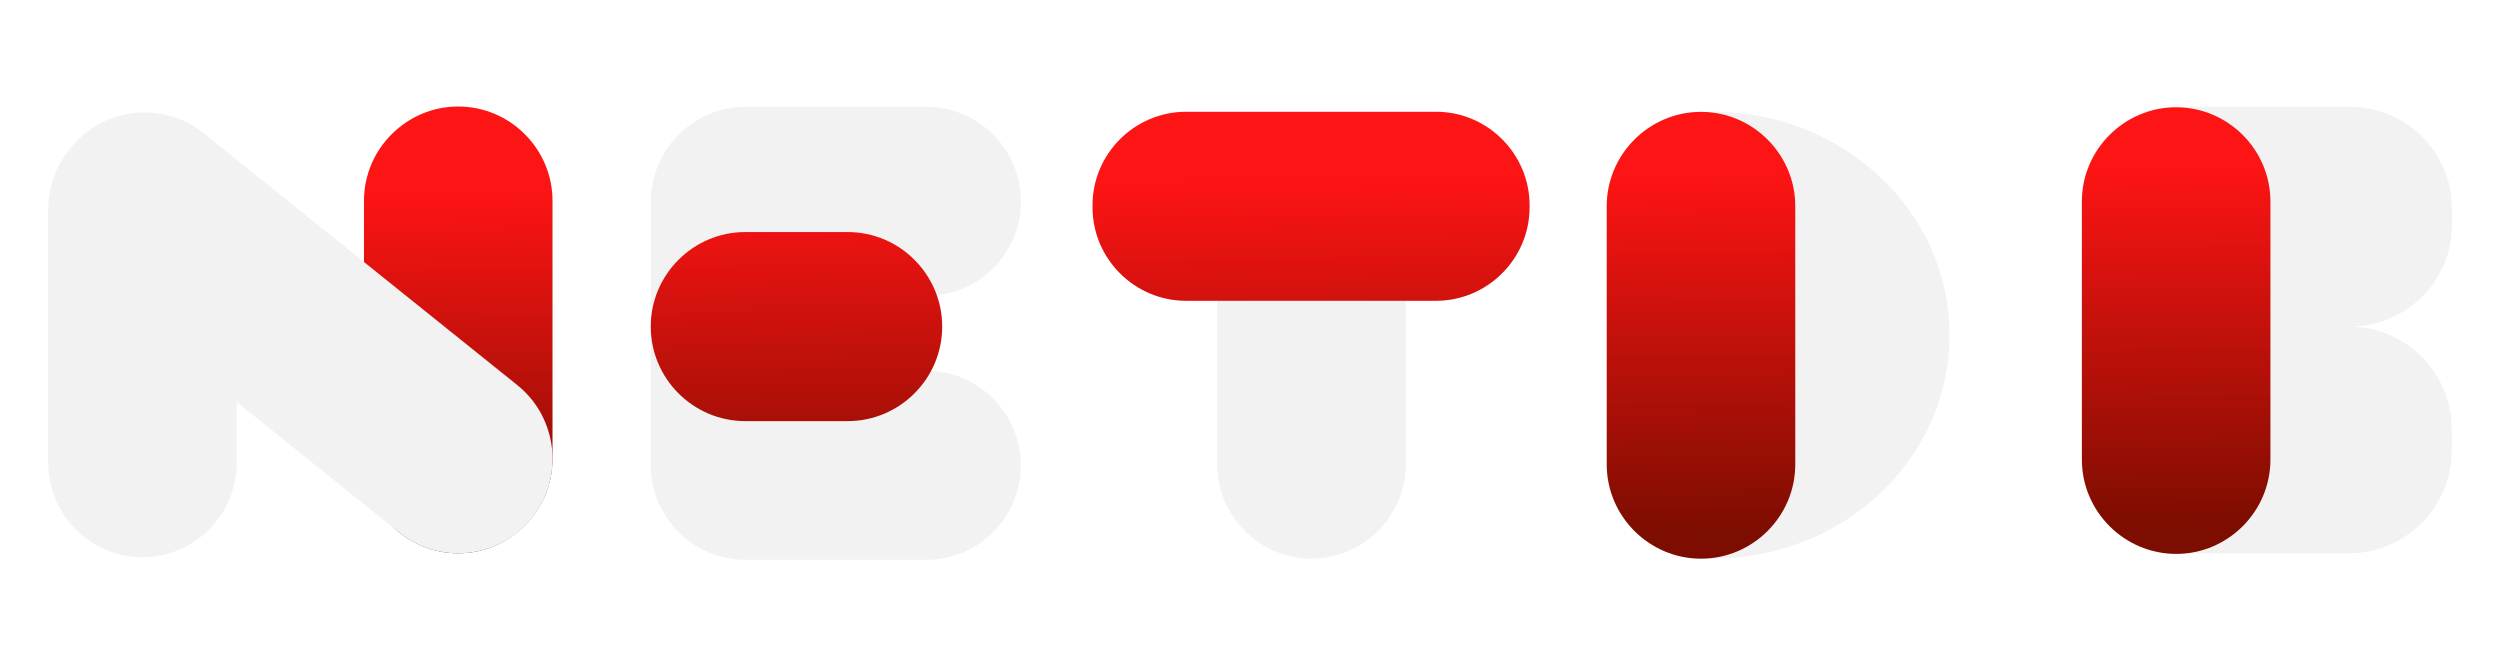
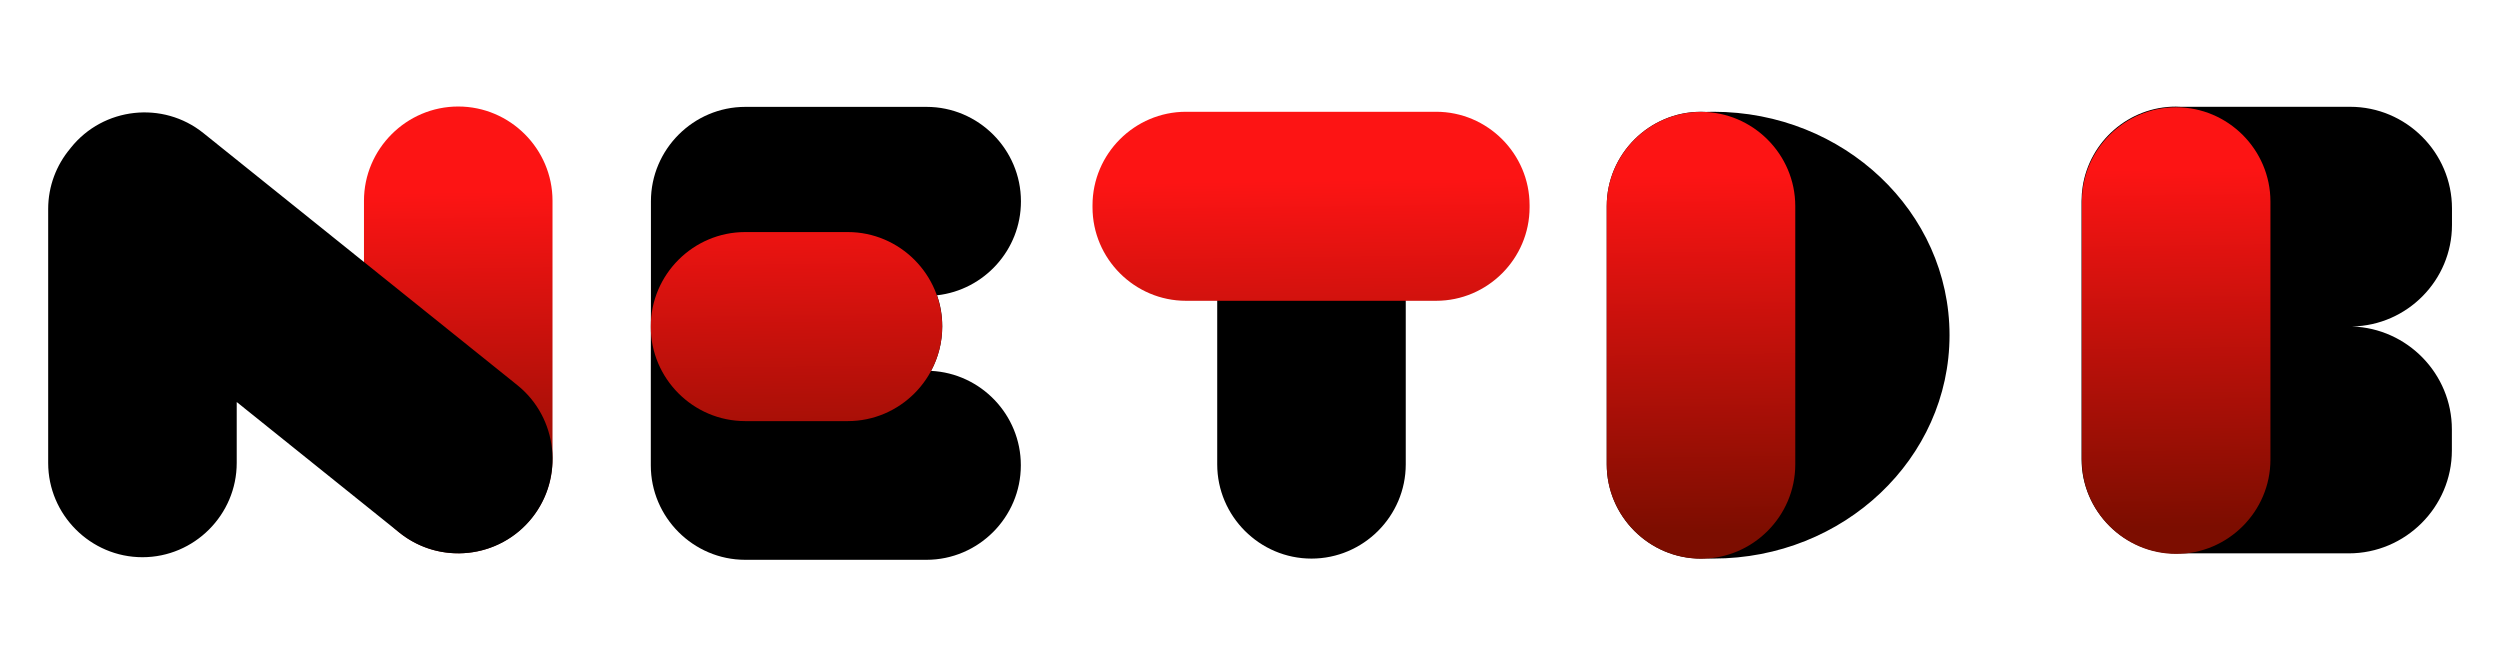
<svg xmlns="http://www.w3.org/2000/svg" viewBox="0 0 1920 512" role="img" aria-label="Netdb">
  <linearGradient id="netdbRed" gradientUnits="userSpaceOnUse" x1="350.51" y1="147.34" x2="354.231" y2="424.225">
    <stop offset="0" stop-color="#fd1414" />
    <stop offset="0.994" stop-color="#7c0d00" />
  </linearGradient>
-   <path fill="#F2F2F2" d="M784.08,154.77v-0.19c0-39.87-32.62-72.5-72.5-72.5H572.41c-39.87,0-72.5,32.62-72.5,72.5v72.68l-0.04,23.05 c0,0.05,0,0.1,0,0.15v0.19c0,0.04,0,0.08,0,0.12l-0.05,33.98v72.68c0,39.87,32.62,72.5,72.5,72.5H711.5 c39.87,0,72.5-32.62,72.5-72.5v-0.19c0-38.69-30.72-70.55-68.97-72.41c5.5-10.2,8.63-21.85,8.63-34.19v-0.19 c0-8.28-1.42-16.23-4.01-23.66C755.77,222.76,784.08,191.92,784.08,154.77z" />
+   <path fill="#000000" d="M784.08,154.77v-0.19c0-39.87-32.62-72.5-72.5-72.5H572.41c-39.87,0-72.5,32.62-72.5,72.5v72.68l-0.04,23.05 c0,0.05,0,0.1,0,0.15v0.19c0,0.04,0,0.08,0,0.12l-0.05,33.98v72.68c0,39.87,32.62,72.5,72.5,72.5H711.5 c39.87,0,72.5-32.62,72.5-72.5v-0.19c0-38.69-30.72-70.55-68.97-72.41c5.5-10.2,8.63-21.85,8.63-34.19v-0.19 c0-8.28-1.42-16.23-4.01-23.66C755.77,222.76,784.08,191.92,784.08,154.77z" />
  <path fill="url(#netdbRed)" d="M351.93,424.94c-39.82,0-72.4-32.58-72.4-72.4c0,0,0-198.34,0-198.34c0-39.82,32.58-72.4,72.4-72.4 c39.82,0,72.4,32.58,72.4,72.4c0,0,0,198.34,0,198.34C424.34,392.35,391.76,424.94,351.93,424.94z" />
-   <path fill="#F2F2F2" d="M397.31,295.79L156.18,102.18C125.1,77.22,79.31,82.3,54.41,113.46c-0.19,0.24-0.36,0.48-0.55,0.72 C43.35,126.75,37,142.91,37,160.49v195.05c0,39.82,32.58,72.4,72.4,72.4c39.82,0,72.4-32.58,72.4-72.4v-46.79 c62.41,50.11,124.98,100.36,124.98,100.36c31.08,24.96,76.88,19.88,101.77-11.28C433.45,366.66,428.39,320.75,397.31,295.79z" />
-   <path fill="#F2F2F2" d="M1007.22,429L1007.22,429c-39.82,0-72.4-32.58-72.4-72.4V158.4c0-39.82,32.58-72.4,72.4-72.4h0 c39.82,0,72.4,32.58,72.4,72.4v198.2C1079.62,396.42,1047.04,429,1007.22,429z" />
+   <path fill="#000000" d="M397.31,295.79L156.18,102.18C125.1,77.22,79.31,82.3,54.41,113.46c-0.19,0.24-0.36,0.48-0.55,0.72 C43.35,126.75,37,142.91,37,160.49v195.05c0,39.82,32.58,72.4,72.4,72.4c39.82,0,72.4-32.58,72.4-72.4v-46.79 c62.41,50.11,124.98,100.36,124.98,100.36c31.08,24.96,76.88,19.88,101.77-11.28C433.45,366.66,428.39,320.75,397.31,295.79z" />
+   <path fill="#000000" d="M1007.22,429L1007.22,429c-39.82,0-72.4-32.58-72.4-72.4V158.4c0-39.82,32.58-72.4,72.4-72.4h0 c39.82,0,72.4,32.58,72.4,72.4v198.2C1079.62,396.42,1047.04,429,1007.22,429z" />
  <path fill="url(#netdbRed)" d="M839.05,157.63v1.59 c0,39.49,32.31,71.79,71.79,71.79h192.09c39.49,0,71.79-32.31,71.79-71.79v-1.59c0-39.49-32.31-71.79-71.79-71.79H910.84 C871.36,85.84,839.05,118.15,839.05,157.63z" />
-   <path fill="#F2F2F2" d="M1315.87,85.84c-1.88,0-3.7,0.05-5.5,0.12c-1.32-0.07-2.65-0.12-4-0.12h0c-39.82,0-72.4,32.58-72.4,72.4v55.97 c-0.02,4.95-0.02,10,0,15.11v56.17c-0.02,5.12-0.02,10.16,0,15.11v55.97c0,39.82,32.58,72.4,72.4,72.4h0c1.34,0,2.67-0.04,3.99-0.12 c1.8,0.07,3.62,0.12,5.5,0.12c100.17,0,181.38-76.82,181.38-171.57S1416.04,85.84,1315.87,85.84z" />
+   <path fill="#000000" d="M1315.87,85.84c-1.88,0-3.7,0.05-5.5,0.12c-1.32-0.07-2.65-0.12-4-0.12h0c-39.82,0-72.4,32.58-72.4,72.4v55.97 c-0.02,4.95-0.02,10,0,15.11v56.17c-0.02,5.12-0.02,10.16,0,15.11v55.97c0,39.82,32.58,72.4,72.4,72.4h0c1.34,0,2.67-0.04,3.99-0.12 c1.8,0.07,3.62,0.12,5.5,0.12c100.17,0,181.38-76.82,181.38-171.57S1416.04,85.84,1315.87,85.84z" />
  <path fill="url(#netdbRed)" d="M499.79,250.91v-0.19 c0-39.87,32.62-72.5,72.5-72.5h78.8c39.87,0,72.5,32.62,72.5,72.5v0.19c0,39.87-32.62,72.5-72.5,72.5l-78.8,0 C532.41,323.4,499.79,290.78,499.79,250.91z" />
  <path fill="url(#netdbRed)" d="M1306.37,429.07L1306.37,429.07 c39.82,0,72.4-32.58,72.4-72.4V158.32c0-39.82-32.58-72.4-72.4-72.4h0c-39.82,0-72.4,32.58-72.4,72.4v198.34 C1233.97,396.49,1266.55,429.07,1306.37,429.07z" />
-   <path fill="#F2F2F2" d="M1883.12,172.75v-12.68c0-42.92-35.18-78.05-78.19-78.05h-127.8c-0.46,0-0.91,0.03-1.37,0.03 c-1.55-0.1-3.11-0.17-4.69-0.17h0c-36.13,0-66.29,26.77-71.58,61.42c-0.56,3.62-0.86,7.32-0.86,11.08v198.2 c0,39.82,32.58,72.4,72.4,72.4h0c1.19,0,2.38-0.03,3.56-0.09c1.14,0.05,2.29,0.09,3.45,0.09h125.82c43.55,0,79.18-35.57,79.18-79.04 v-16.23c0-42.62-34.26-77.62-76.64-78.97C1848.74,249.97,1883.12,215.19,1883.12,172.75z" />
+   <path fill="#000000" d="M1883.12,172.75v-12.68c0-42.92-35.18-78.05-78.19-78.05h-127.8c-0.46,0-0.91,0.03-1.37,0.03 c-1.55-0.1-3.11-0.17-4.69-0.17h0c-36.13,0-66.29,26.77-71.58,61.42c-0.56,3.62-0.86,7.32-0.86,11.08v198.2 c0,39.82,32.58,72.4,72.4,72.4h0c1.19,0,2.38-0.03,3.56-0.09c1.14,0.05,2.29,0.09,3.45,0.09h125.82c43.55,0,79.18-35.57,79.18-79.04 v-16.23c0-42.62-34.26-77.62-76.64-78.97C1848.74,249.97,1883.12,215.19,1883.12,172.75z" />
  <path fill="url(#netdbRed)" d="M1671.29,425.39L1671.29,425.39 c39.82,0,72.4-32.58,72.4-72.4v-198.2c0-39.82-32.58-72.4-72.4-72.4h0c-39.82,0-72.4,32.58-72.4,72.4v198.2 C1598.89,392.81,1631.47,425.39,1671.29,425.39z" />
</svg>
